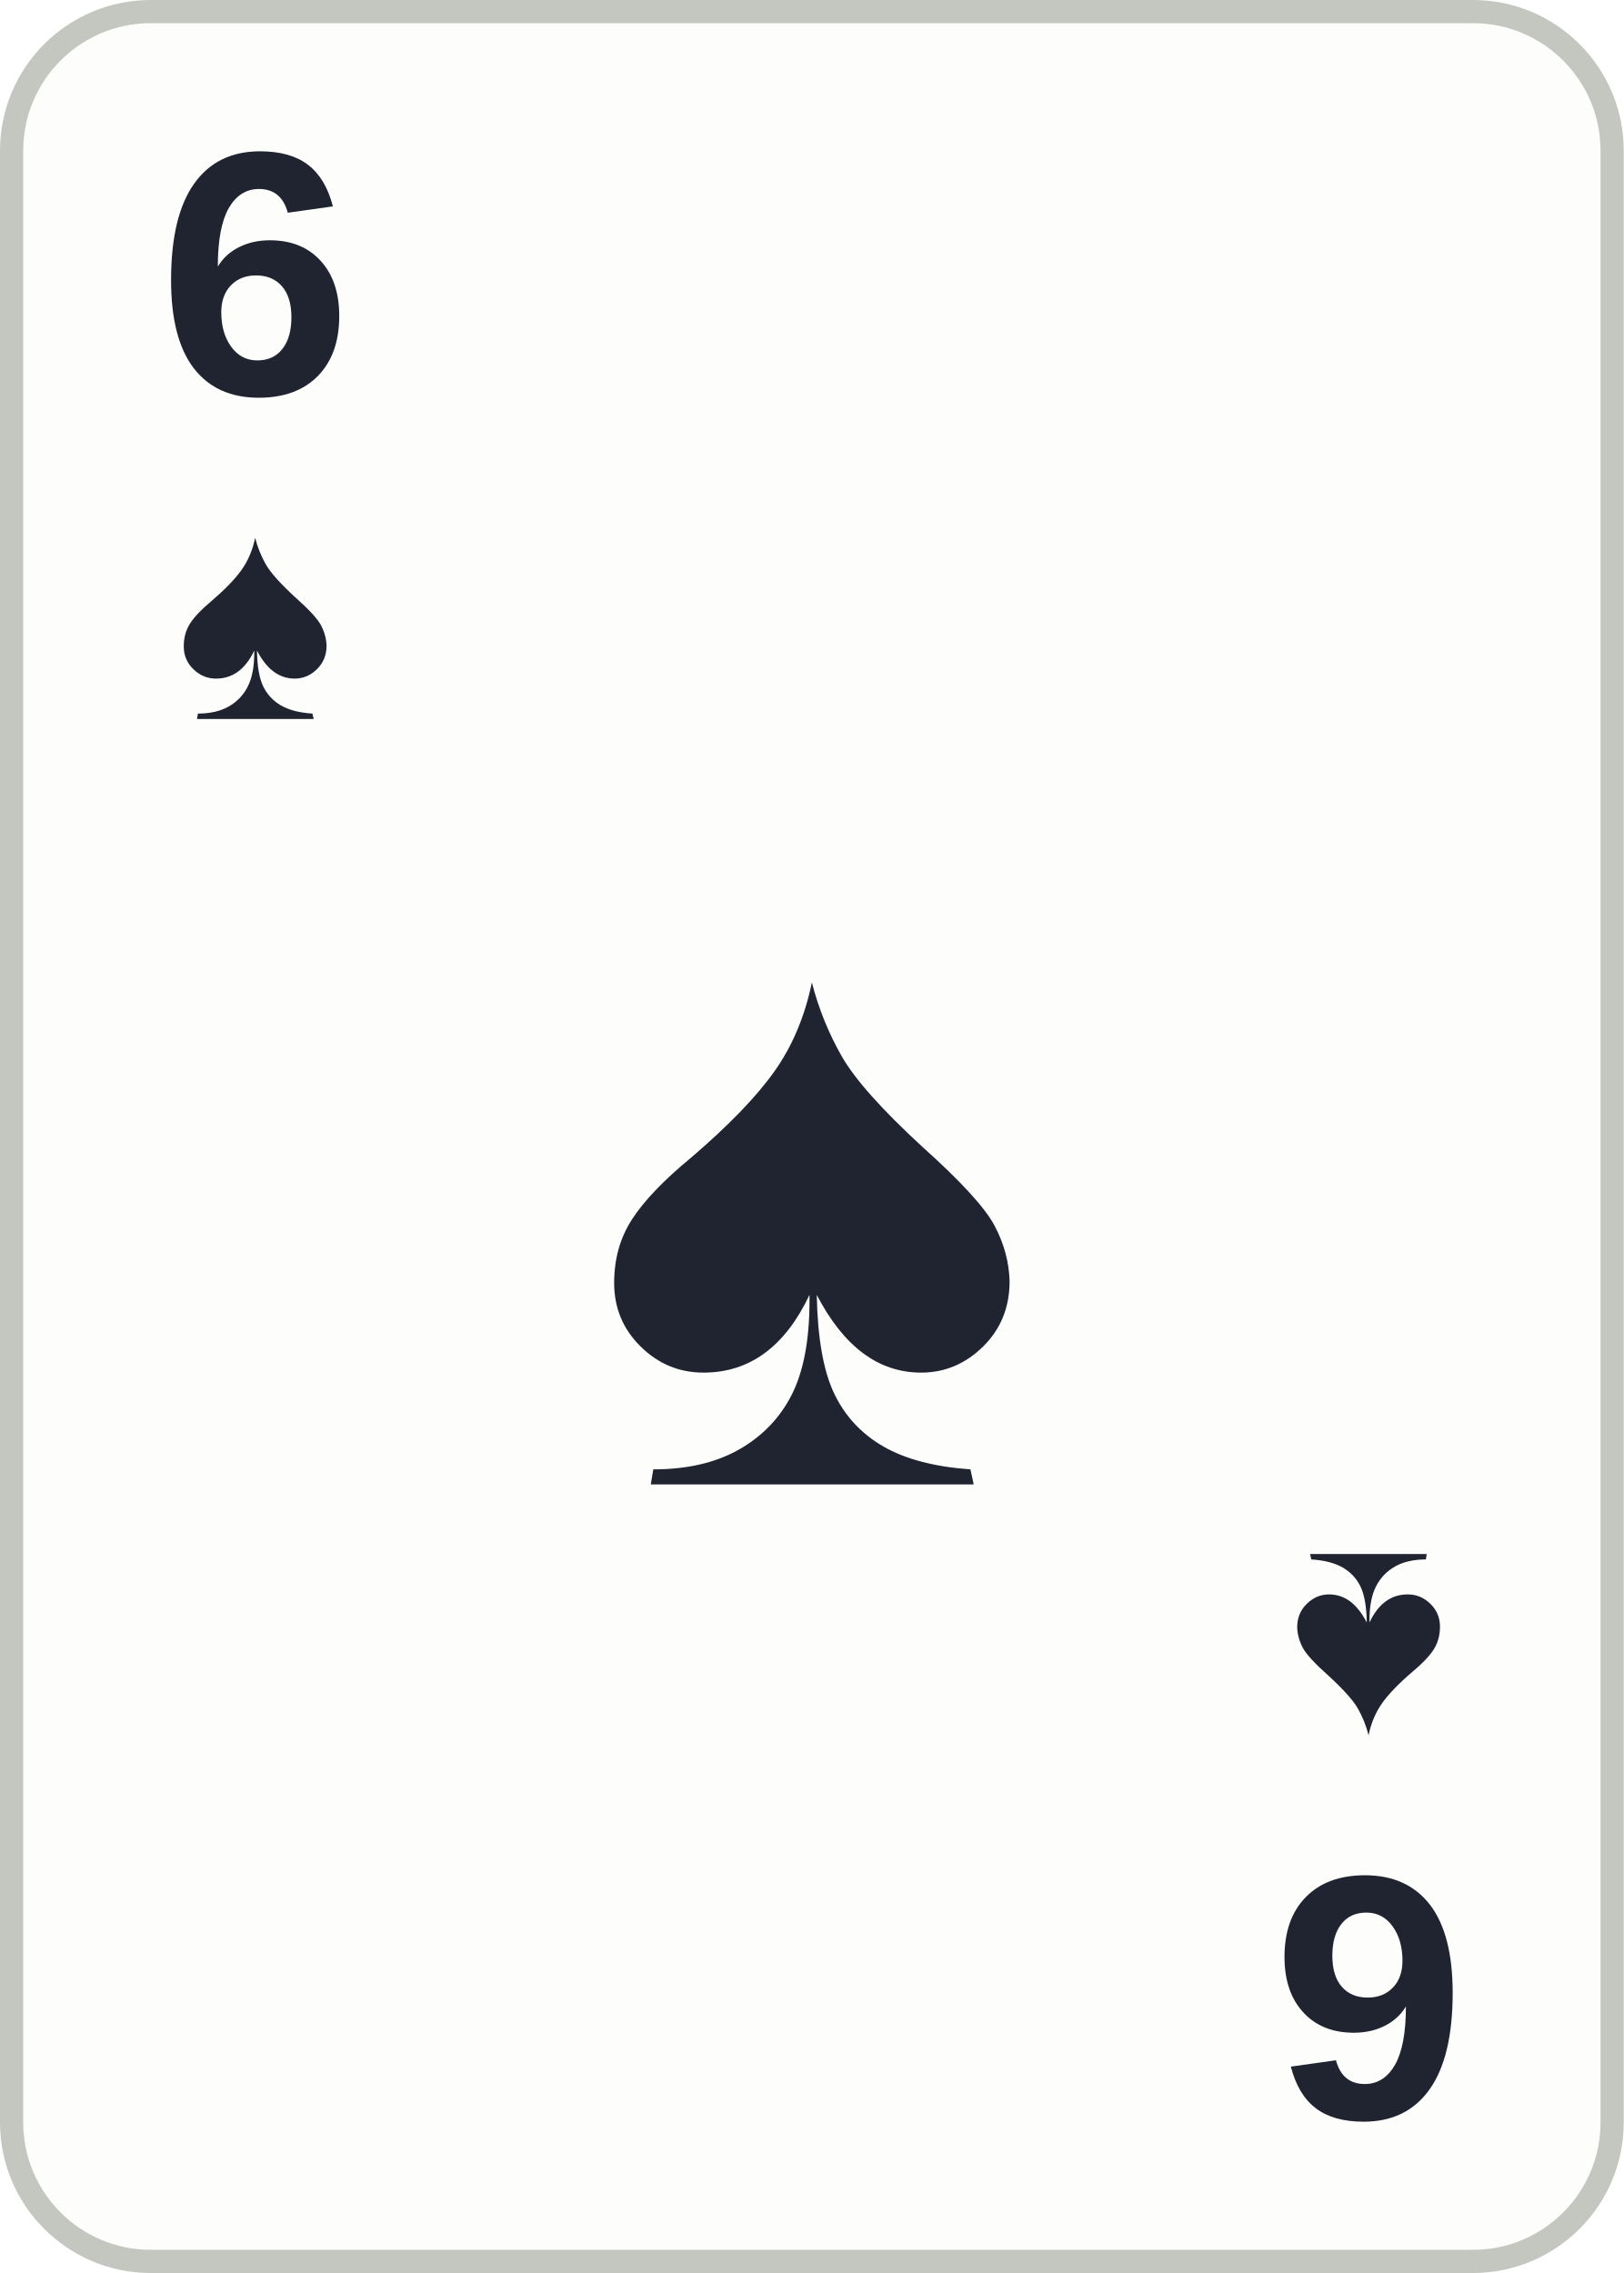
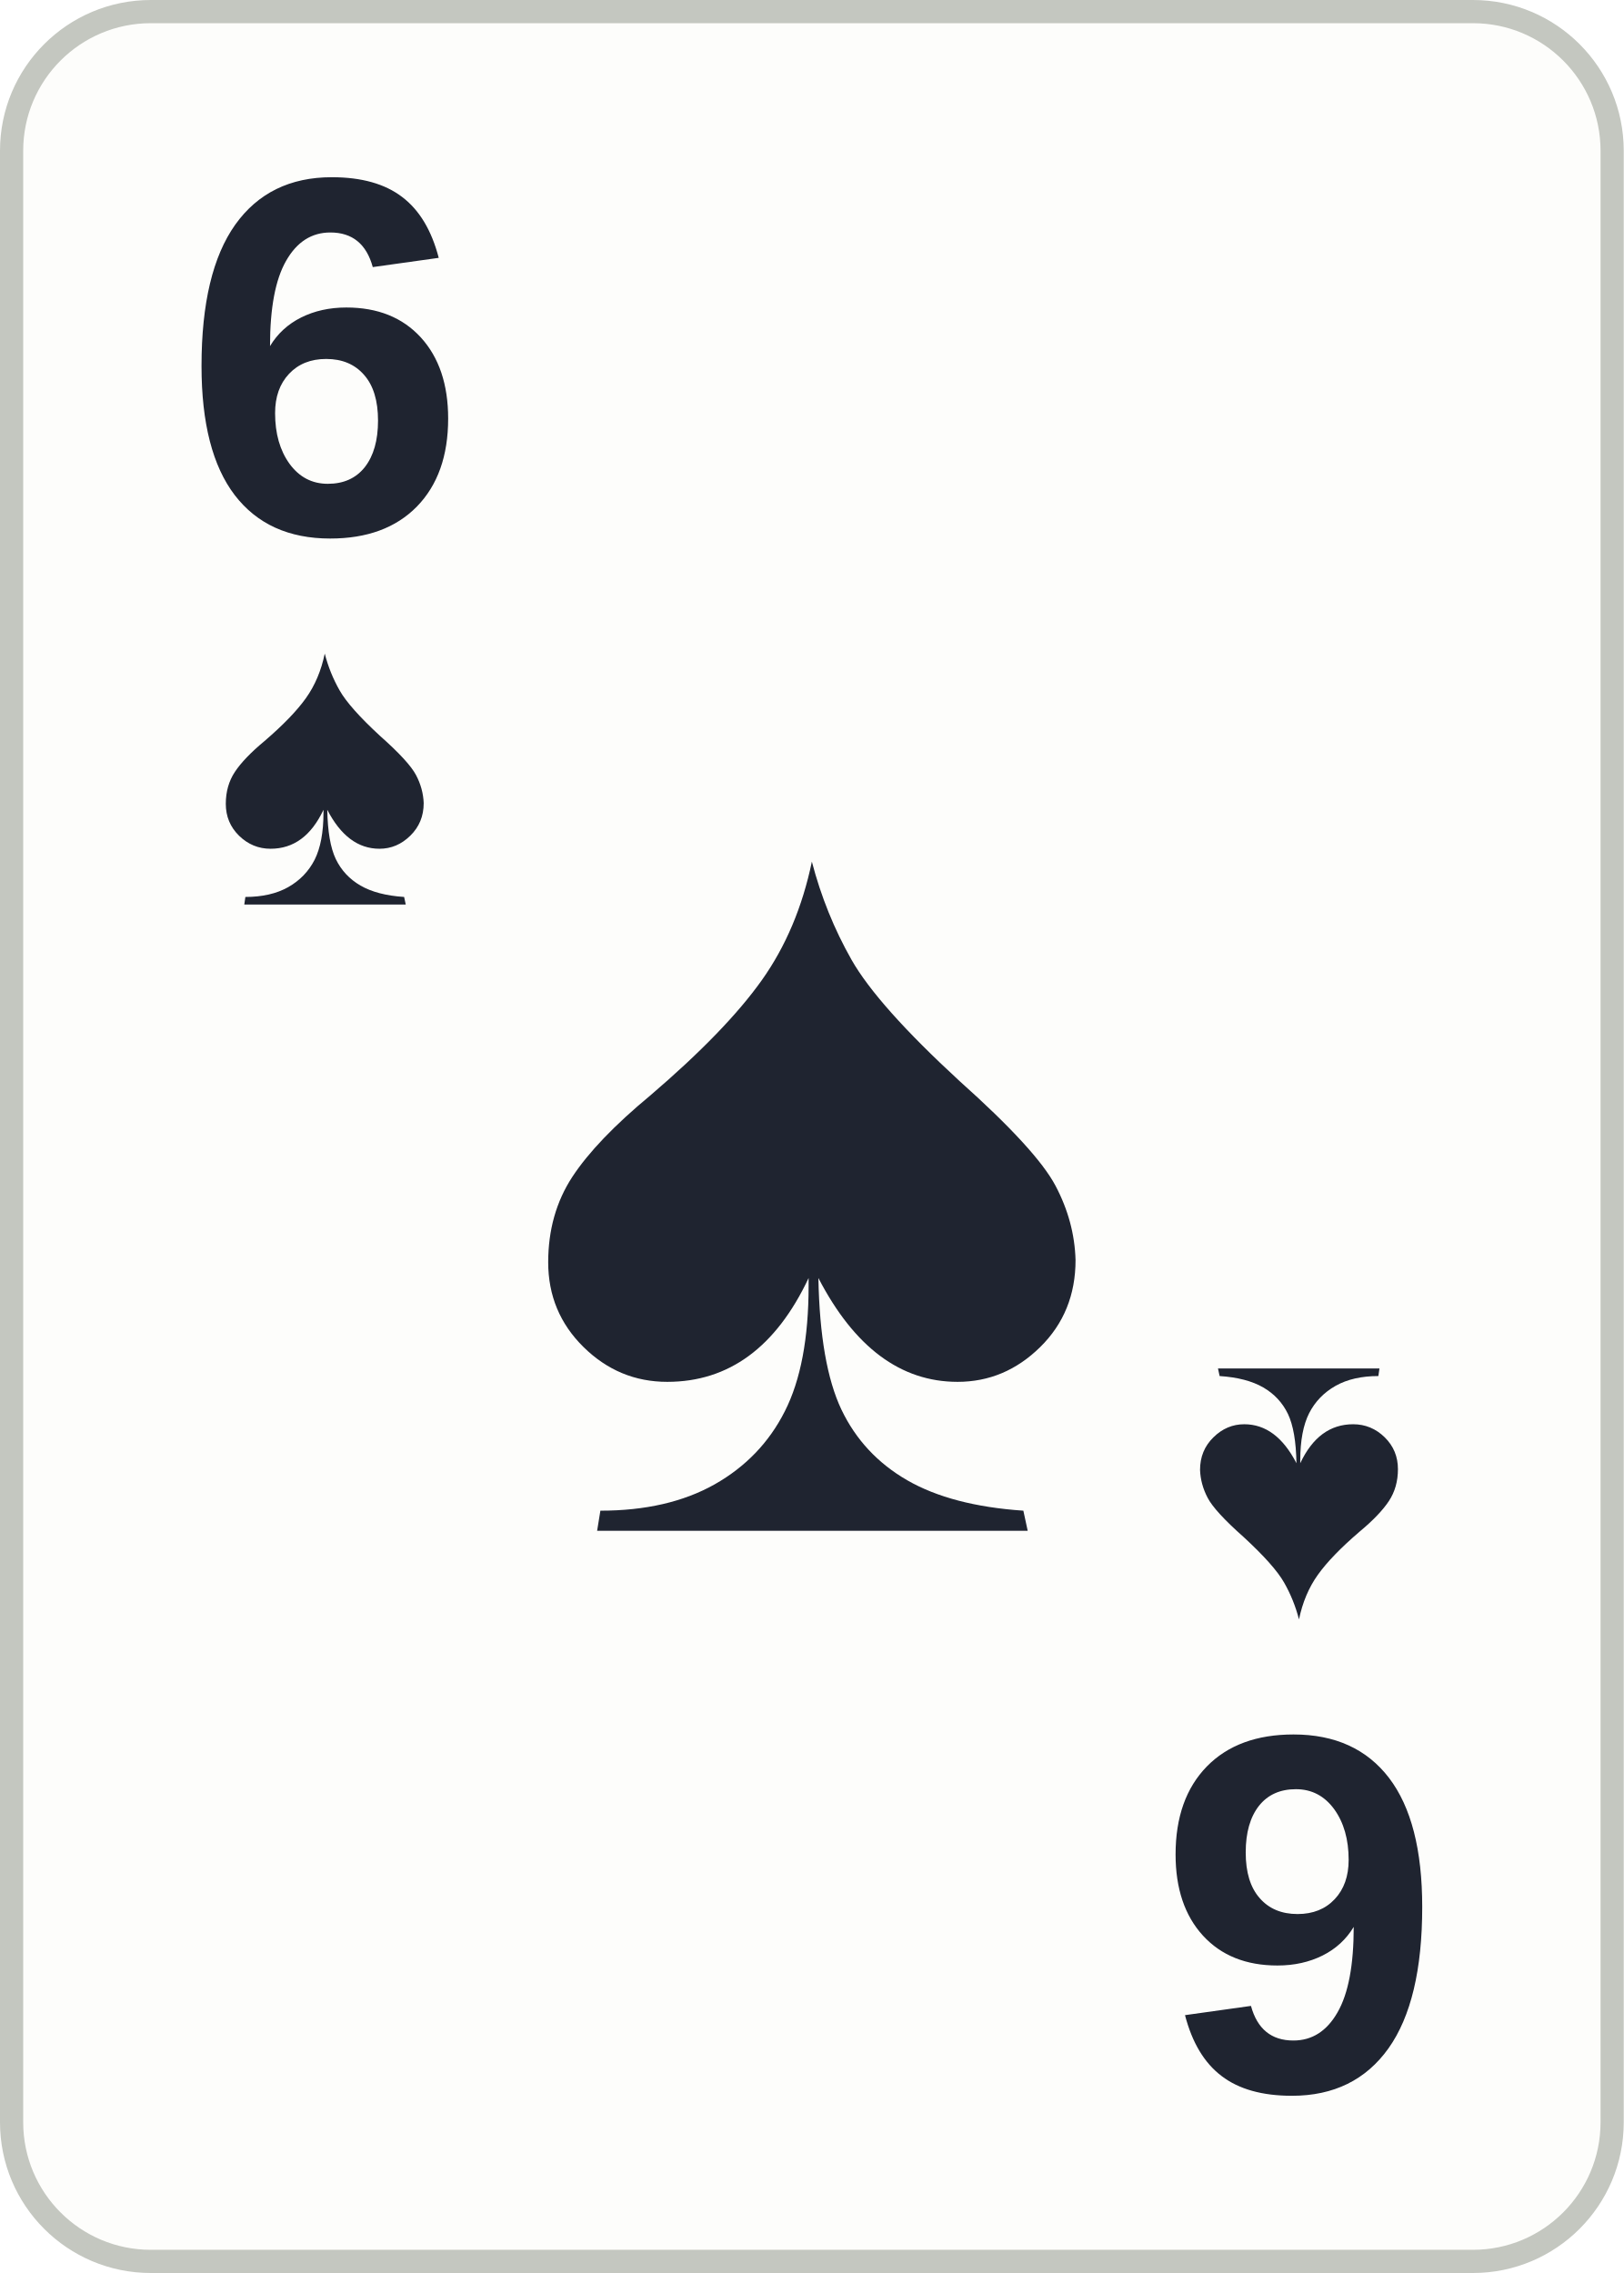
<svg xmlns="http://www.w3.org/2000/svg" viewBox="0 0 140 196">
  <rect x="1" y="1" width="138" height="194" rx="12" fill="#fdfdfb" stroke="#c4c7c0" stroke-width="2" />
  <g font-family="Arial,Helvetica,sans-serif" font-weight="700">
-     <text x="22" y="34" font-size="30" text-anchor="middle" fill="#1f2430">6</text>
-     <text x="22" y="62" font-size="26" text-anchor="middle" fill="#1f2430">♠</text>
+     <text x="28" y="46" font-size="44" text-anchor="middle" fill="#1f2430">6</text>
+     <text x="28" y="78" font-size="36" text-anchor="middle" fill="#1f2430">♠</text>
    <g transform="rotate(180 70 98)">
-       <text x="22" y="34" font-size="30" text-anchor="middle" fill="#1f2430">6</text>
-       <text x="22" y="62" font-size="26" text-anchor="middle" fill="#1f2430">♠</text>
+       <text x="28" y="46" font-size="44" text-anchor="middle" fill="#1f2430">6</text>
+       <text x="28" y="78" font-size="36" text-anchor="middle" fill="#1f2430">♠</text>
    </g>
-     <text x="70" y="128" font-size="72" text-anchor="middle" fill="#1f2430">♠</text>
+     <text x="70" y="132" font-size="96" text-anchor="middle" fill="#1f2430">♠</text>
  </g>
</svg>
